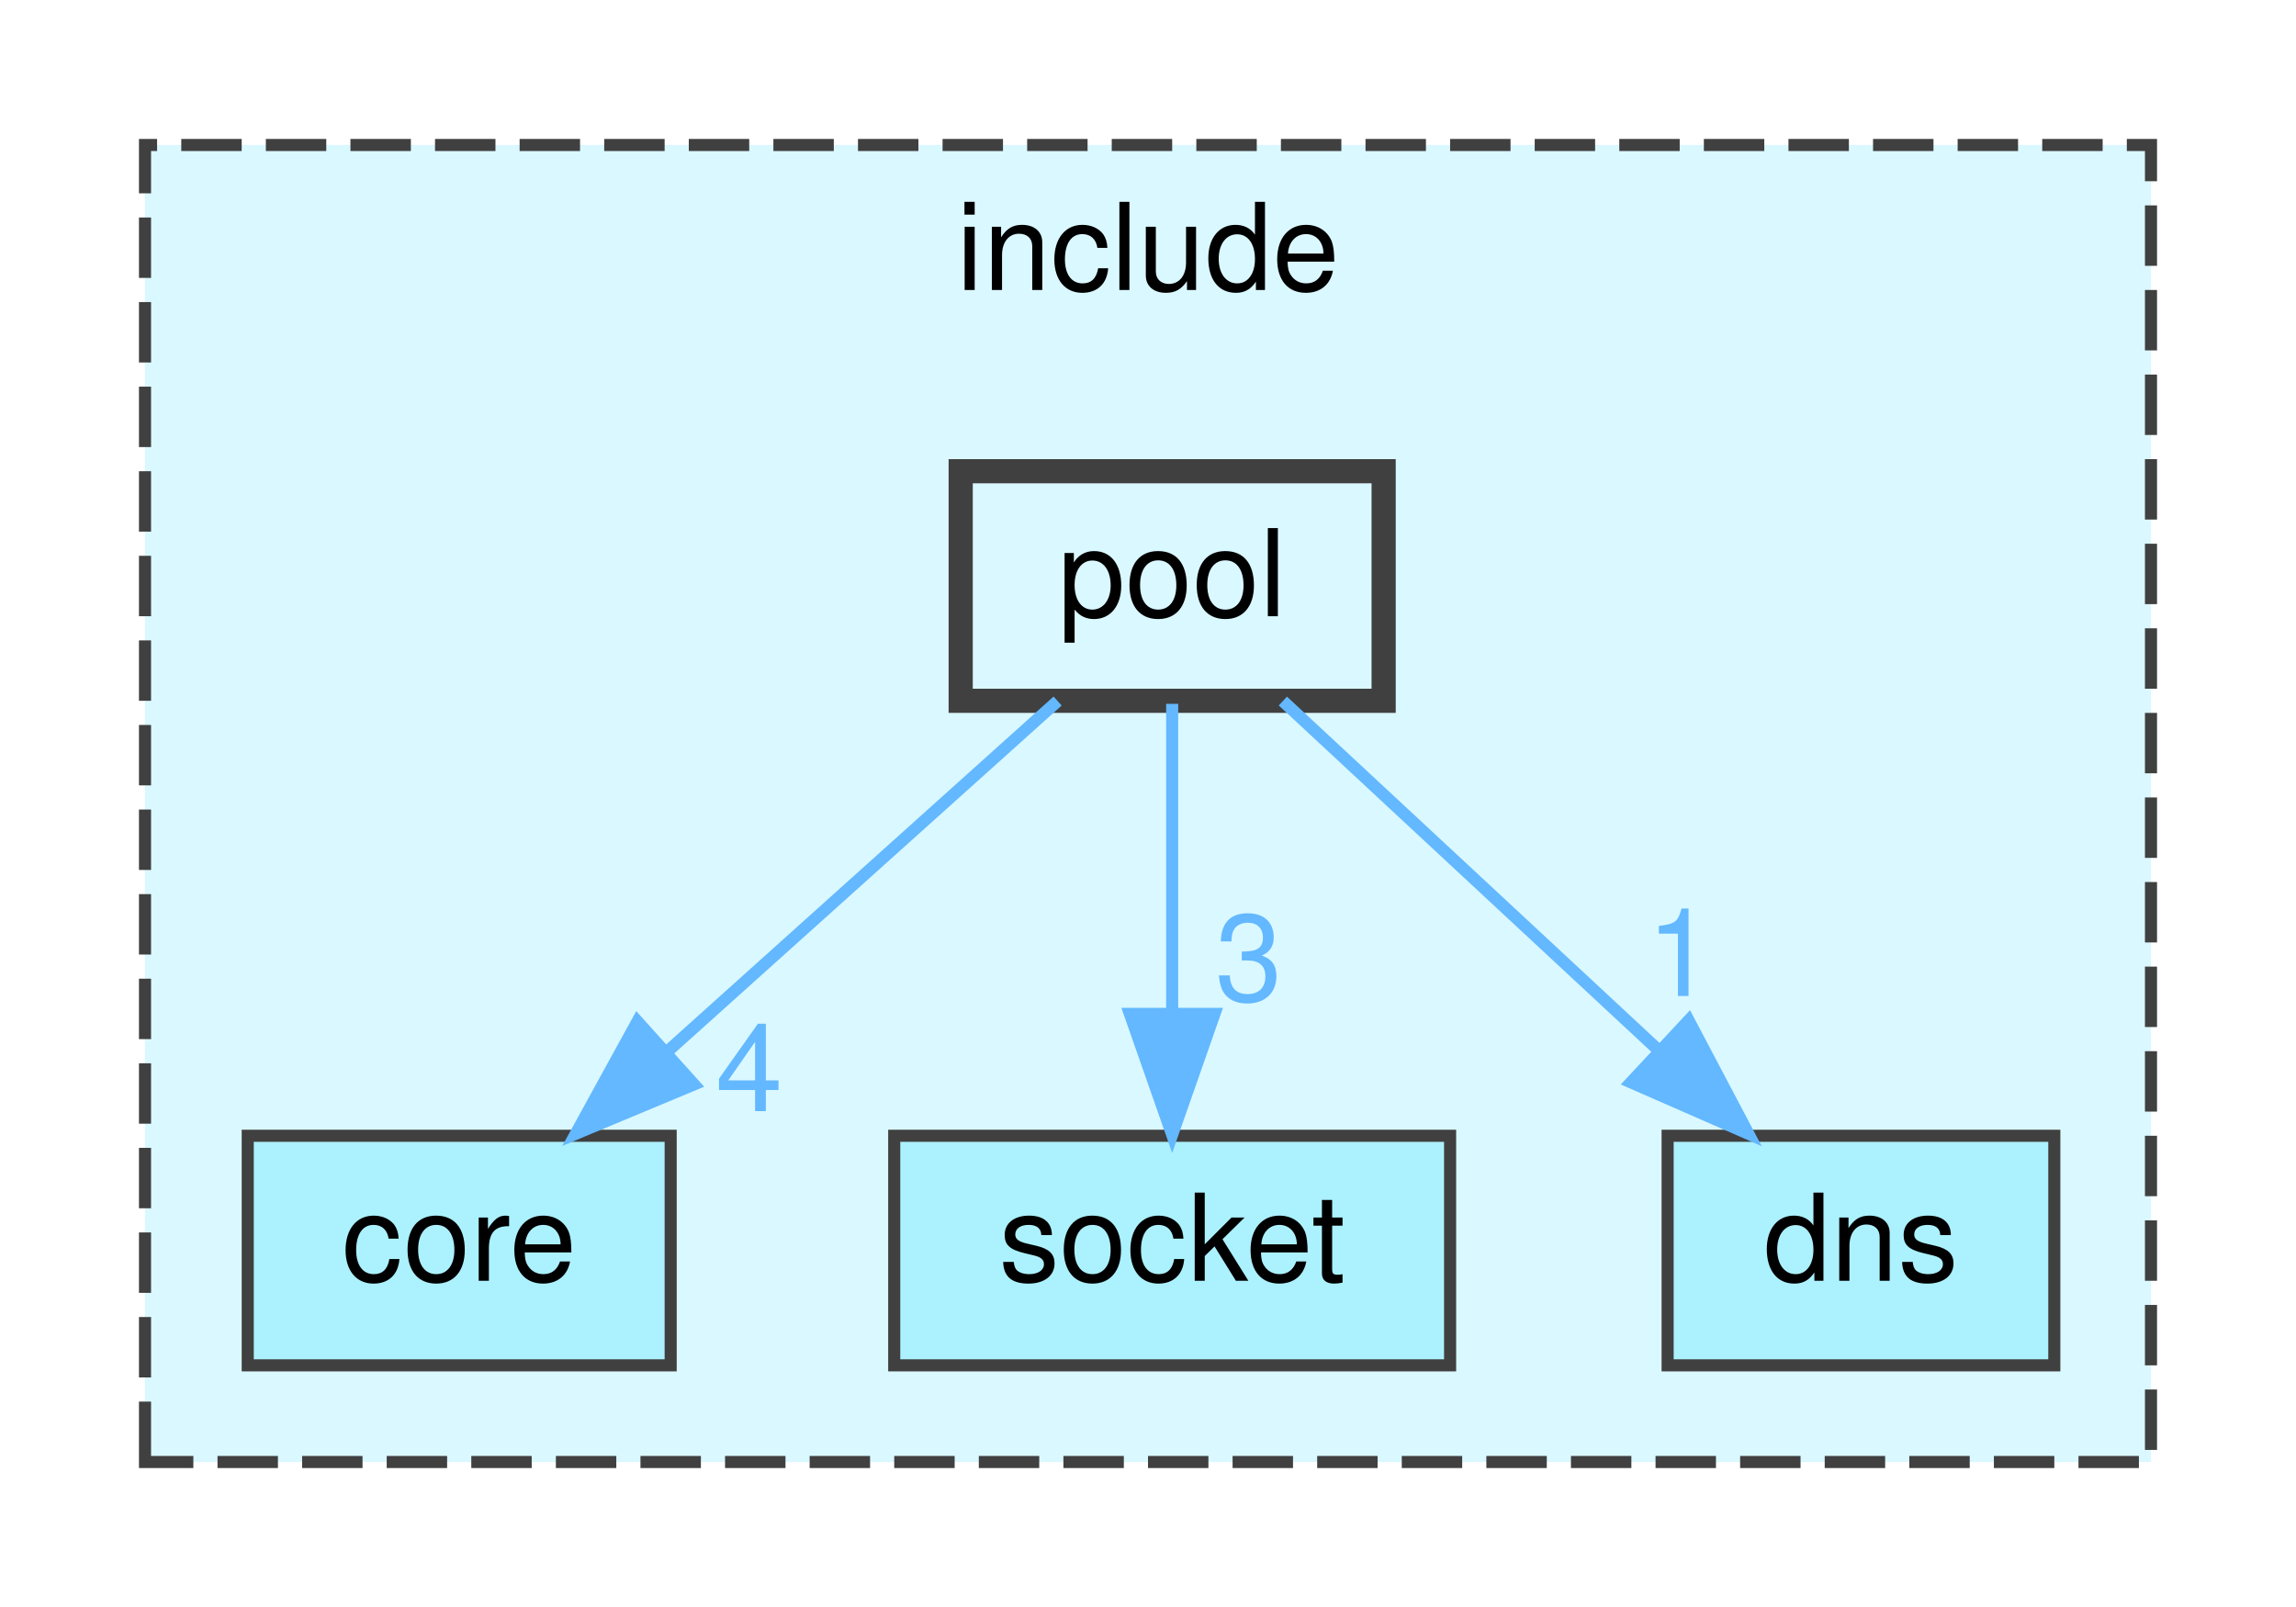
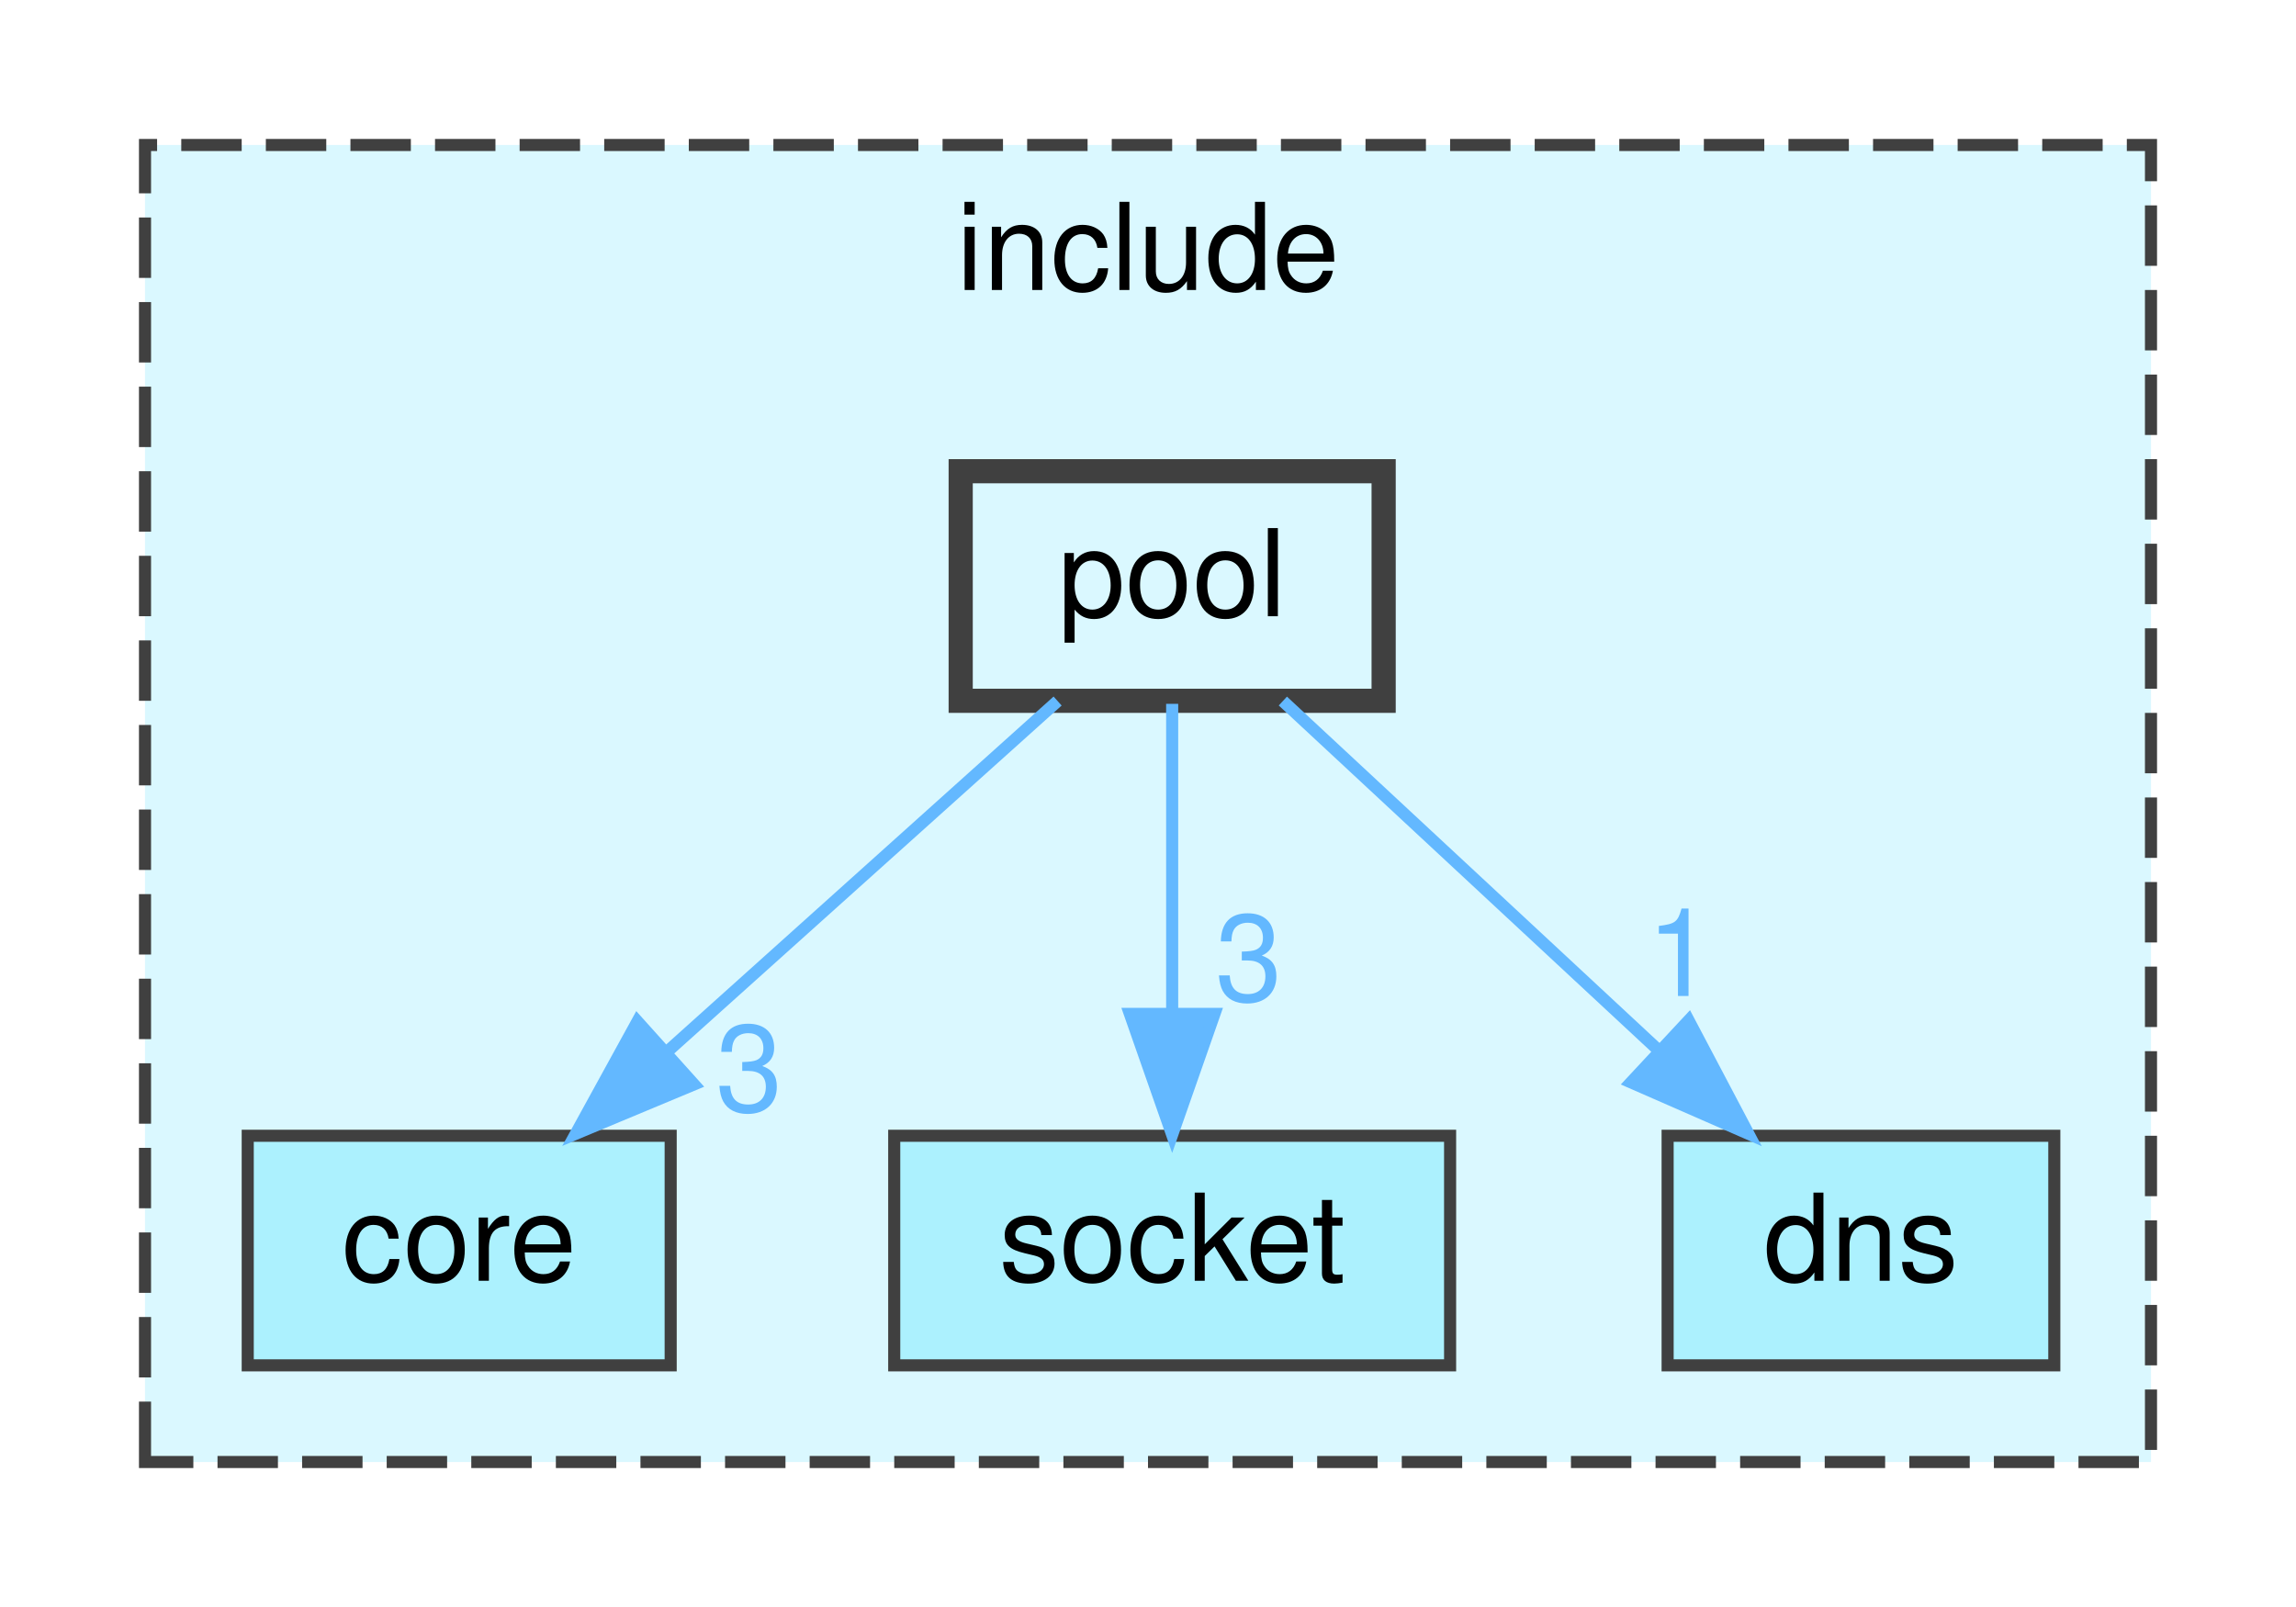
<svg xmlns="http://www.w3.org/2000/svg" xmlns:xlink="http://www.w3.org/1999/xlink" width="190pt" height="133pt" viewBox="0.00 0.00 190.00 133.00">
  <g id="graph0" class="graph" transform="scale(1 1) rotate(0) translate(4 129)">
    <g id="clust1" class="cluster">
      <g id="a_clust1">
        <a xlink:href="dir_d44c64559bbebec7f509842c48db8b23.html" target="_top" xlink:title="include">
          <polygon fill="#daf8ff" stroke="#404040" stroke-dasharray="5,2" points="8,-8 8,-117 174,-117 174,-8 8,-8" />
          <text text-anchor="middle" x="91" y="-105" font-family="Helvetica,sans-Serif" font-size="10.00">include</text>
        </a>
      </g>
    </g>
    <g id="node1" class="node">
      <g id="a_node1">
        <a xlink:href="dir_3d69f64eaf81436fe2b22361382717e5.html" target="_top" xlink:title="core">
          <polygon fill="#acf1fe" stroke="#404040" points="51.5,-35 16.5,-35 16.5,-16 51.5,-16 51.5,-35" />
          <text text-anchor="middle" x="34" y="-23" font-family="Helvetica,sans-Serif" font-size="10.00">core</text>
        </a>
      </g>
    </g>
    <g id="node2" class="node">
      <g id="a_node2">
        <a xlink:href="dir_472464c21f3697a4351aeeea96351180.html" target="_top" xlink:title="socket">
          <polygon fill="#acf1fe" stroke="#404040" points="116,-35 70,-35 70,-16 116,-16 116,-35" />
          <text text-anchor="middle" x="93" y="-23" font-family="Helvetica,sans-Serif" font-size="10.00">socket</text>
        </a>
      </g>
    </g>
    <g id="node3" class="node">
      <g id="a_node3">
        <a xlink:href="dir_9c1a8fda6212d92d4df2de0cb3e2b810.html" target="_top" xlink:title="dns">
          <polygon fill="#acf1fe" stroke="#404040" points="166,-35 134,-35 134,-16 166,-16 166,-35" />
          <text text-anchor="middle" x="150" y="-23" font-family="Helvetica,sans-Serif" font-size="10.00">dns</text>
        </a>
      </g>
    </g>
    <g id="node4" class="node">
      <g id="a_node4">
        <a xlink:href="dir_8dbc5086dbbd4f324945fb601393f417.html" target="_top" xlink:title="pool">
          <polygon fill="#daf8ff" stroke="#404040" stroke-width="2" points="110.5,-90 75.5,-90 75.5,-71 110.5,-71 110.5,-90" />
          <text text-anchor="middle" x="93" y="-78" font-family="Helvetica,sans-Serif" font-size="10.00">pool</text>
        </a>
      </g>
    </g>
    <g id="edge1" class="edge">
      <g id="a_edge1">
        <a xlink:href="dir_000007_000000.html" target="_top">
          <path fill="none" stroke="#63b8ff" d="M83.52,-70.98C74.8,-63.15 61.66,-51.34 51.1,-41.86" />
          <polygon fill="#63b8ff" stroke="#63b8ff" points="53.43,-39.25 43.65,-35.17 48.75,-44.46 53.43,-39.25" />
        </a>
      </g>
      <g id="a_edge1-headlabel">
-         <a xlink:href="dir_000007_000000.html" target="_top" xlink:title="4">
-           <text text-anchor="middle" x="58" y="-37.04" font-family="Helvetica,sans-Serif" font-size="10.00" fill="#63b8ff">4</text>
+         <a xlink:href="dir_000007_000000.html" target="_top" xlink:title="3">
+           <text text-anchor="middle" x="58" y="-37.04" font-family="Helvetica,sans-Serif" font-size="10.00" fill="#63b8ff">3</text>
        </a>
      </g>
    </g>
    <g id="edge2" class="edge">
      <g id="a_edge2">
        <a xlink:href="dir_000007_000008.html" target="_top">
          <path fill="none" stroke="#63b8ff" d="M93,-70.75C93,-63.8 93,-53.85 93,-45.13" />
          <polygon fill="#63b8ff" stroke="#63b8ff" points="96.5,-45.09 93,-35.09 89.5,-45.09 96.5,-45.09" />
        </a>
      </g>
      <g id="a_edge2-headlabel">
        <a xlink:href="dir_000007_000008.html" target="_top" xlink:title="3">
          <text text-anchor="middle" x="99.34" y="-46.18" font-family="Helvetica,sans-Serif" font-size="10.00" fill="#63b8ff">3</text>
        </a>
      </g>
    </g>
    <g id="edge3" class="edge">
      <g id="a_edge3">
        <a xlink:href="dir_000007_000001.html" target="_top">
          <path fill="none" stroke="#63b8ff" d="M102.16,-70.98C110.5,-63.23 123.03,-51.58 133.18,-42.14" />
          <polygon fill="#63b8ff" stroke="#63b8ff" points="135.74,-44.54 140.68,-35.17 130.97,-39.42 135.74,-44.54" />
        </a>
      </g>
      <g id="a_edge3-headlabel">
        <a xlink:href="dir_000007_000001.html" target="_top" xlink:title="1">
          <text text-anchor="middle" x="135.04" y="-46.57" font-family="Helvetica,sans-Serif" font-size="10.00" fill="#63b8ff">1</text>
        </a>
      </g>
    </g>
  </g>
</svg>
